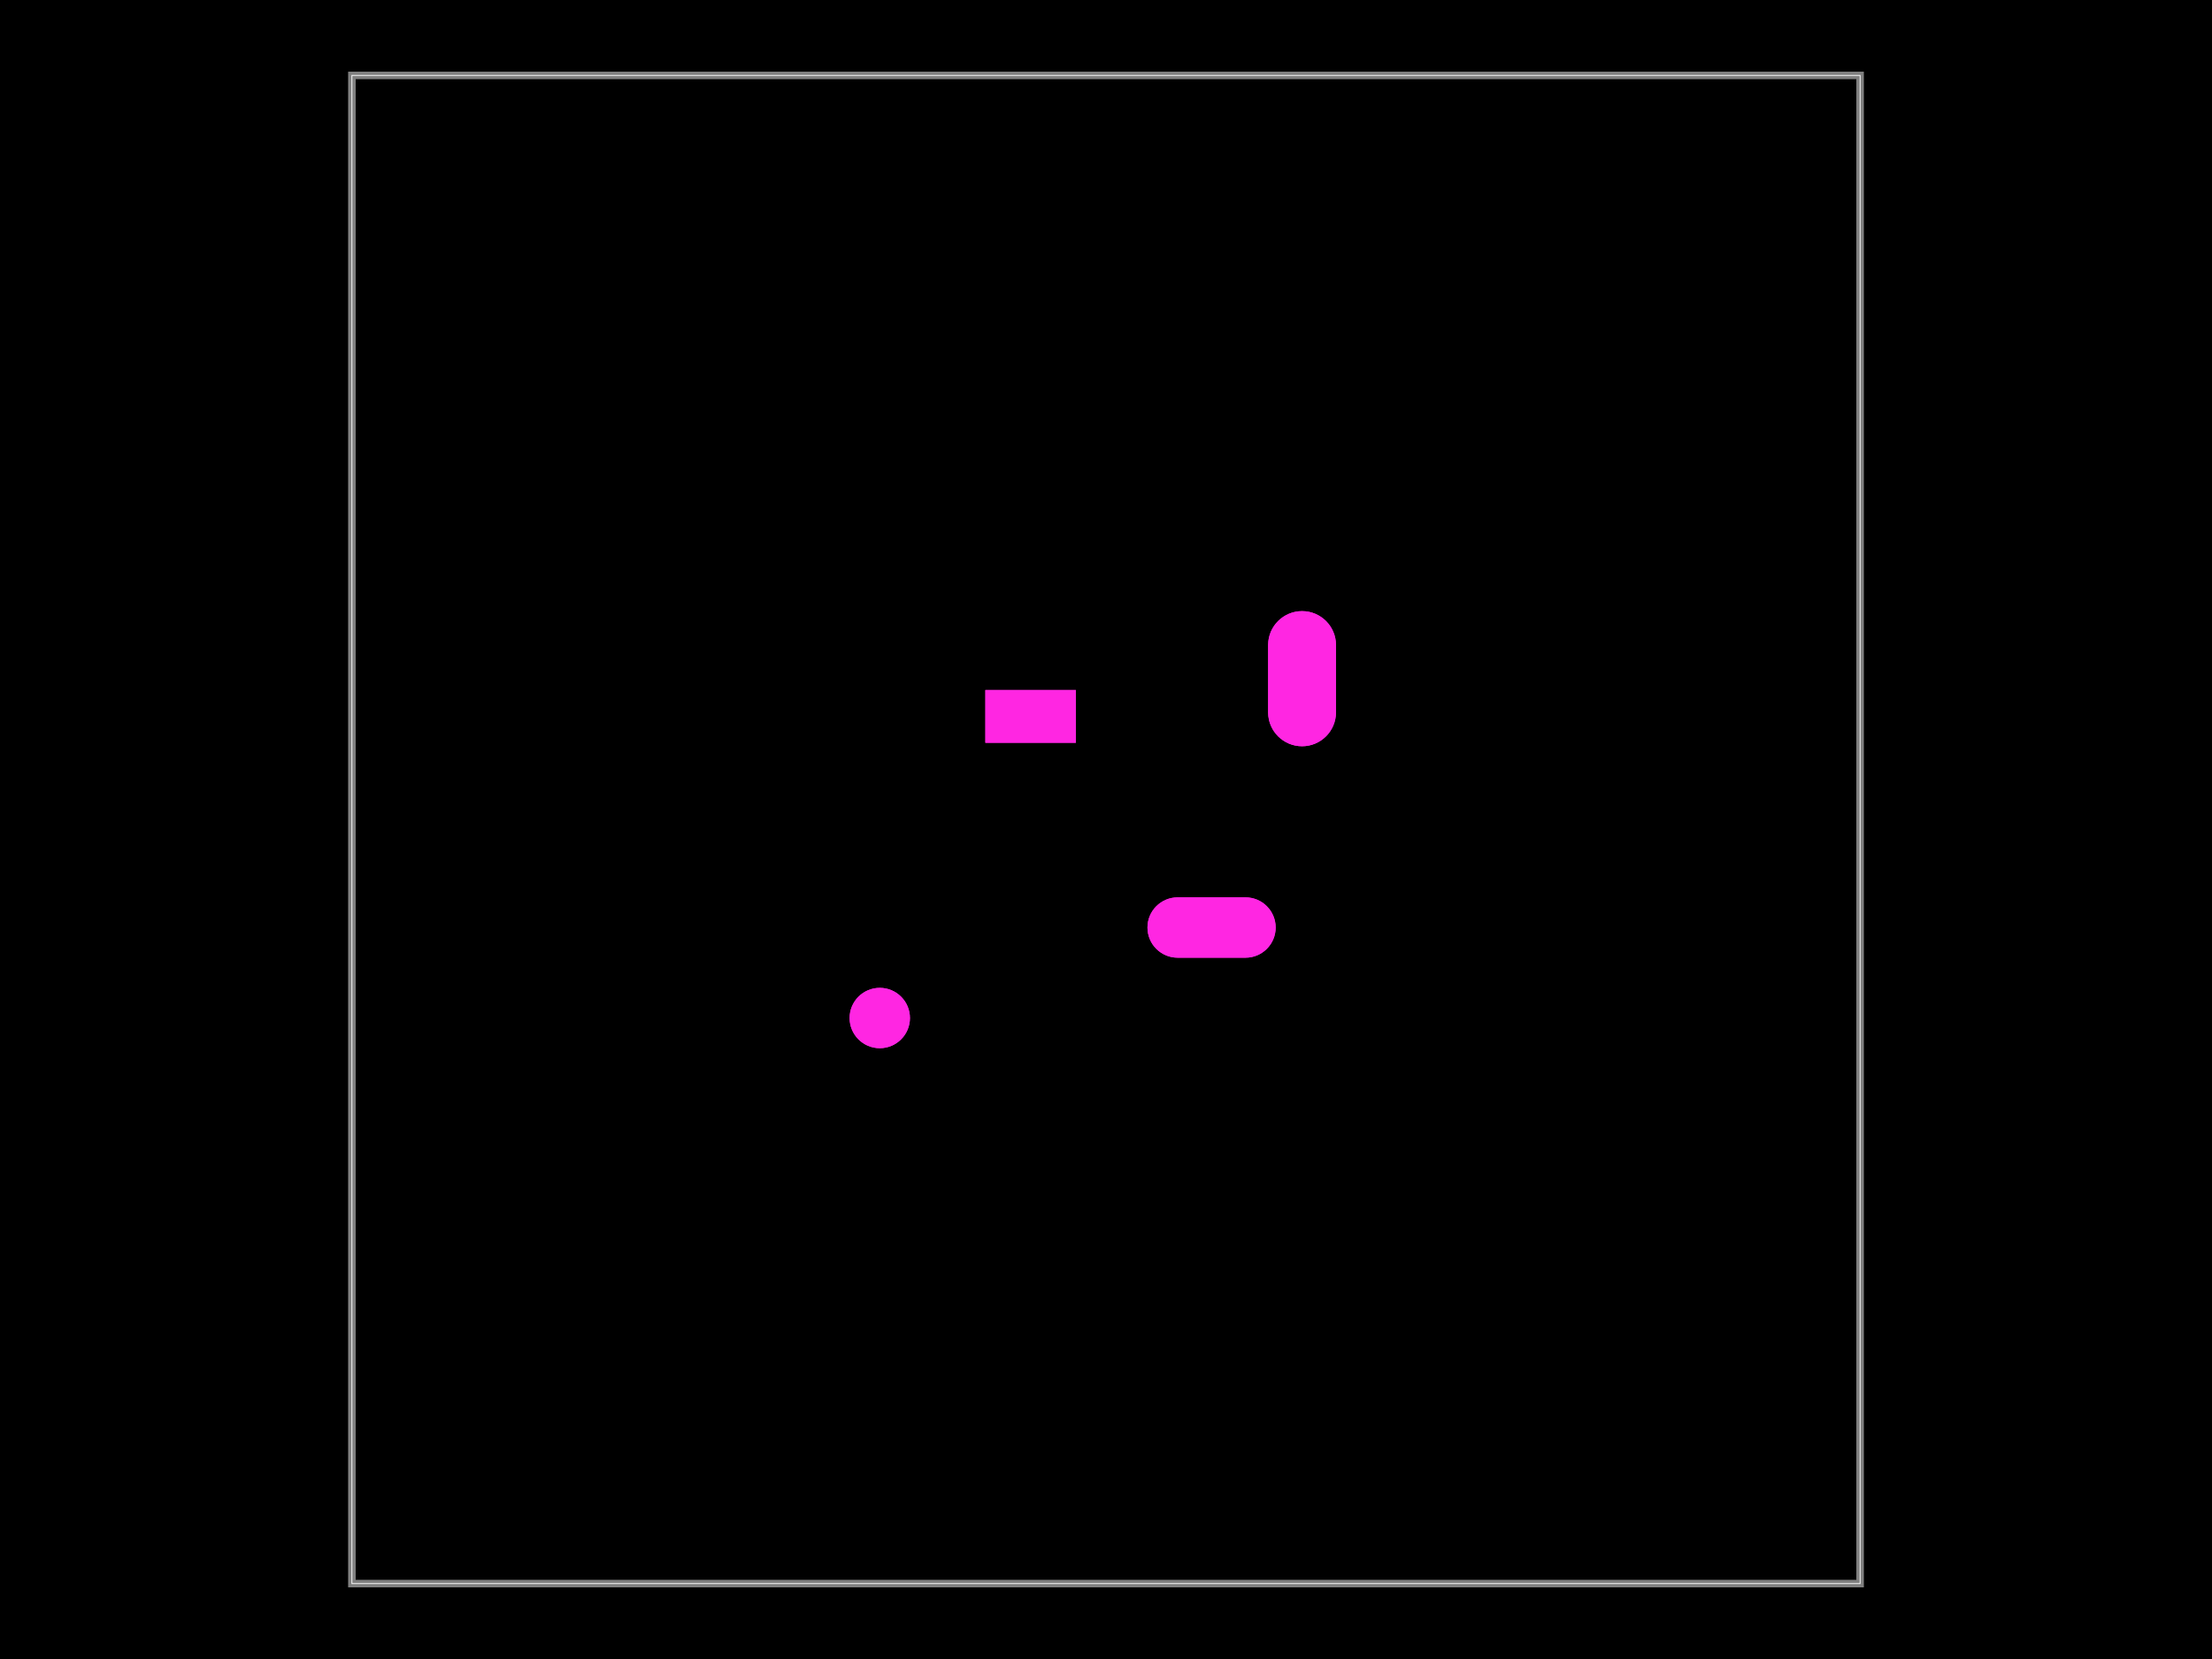
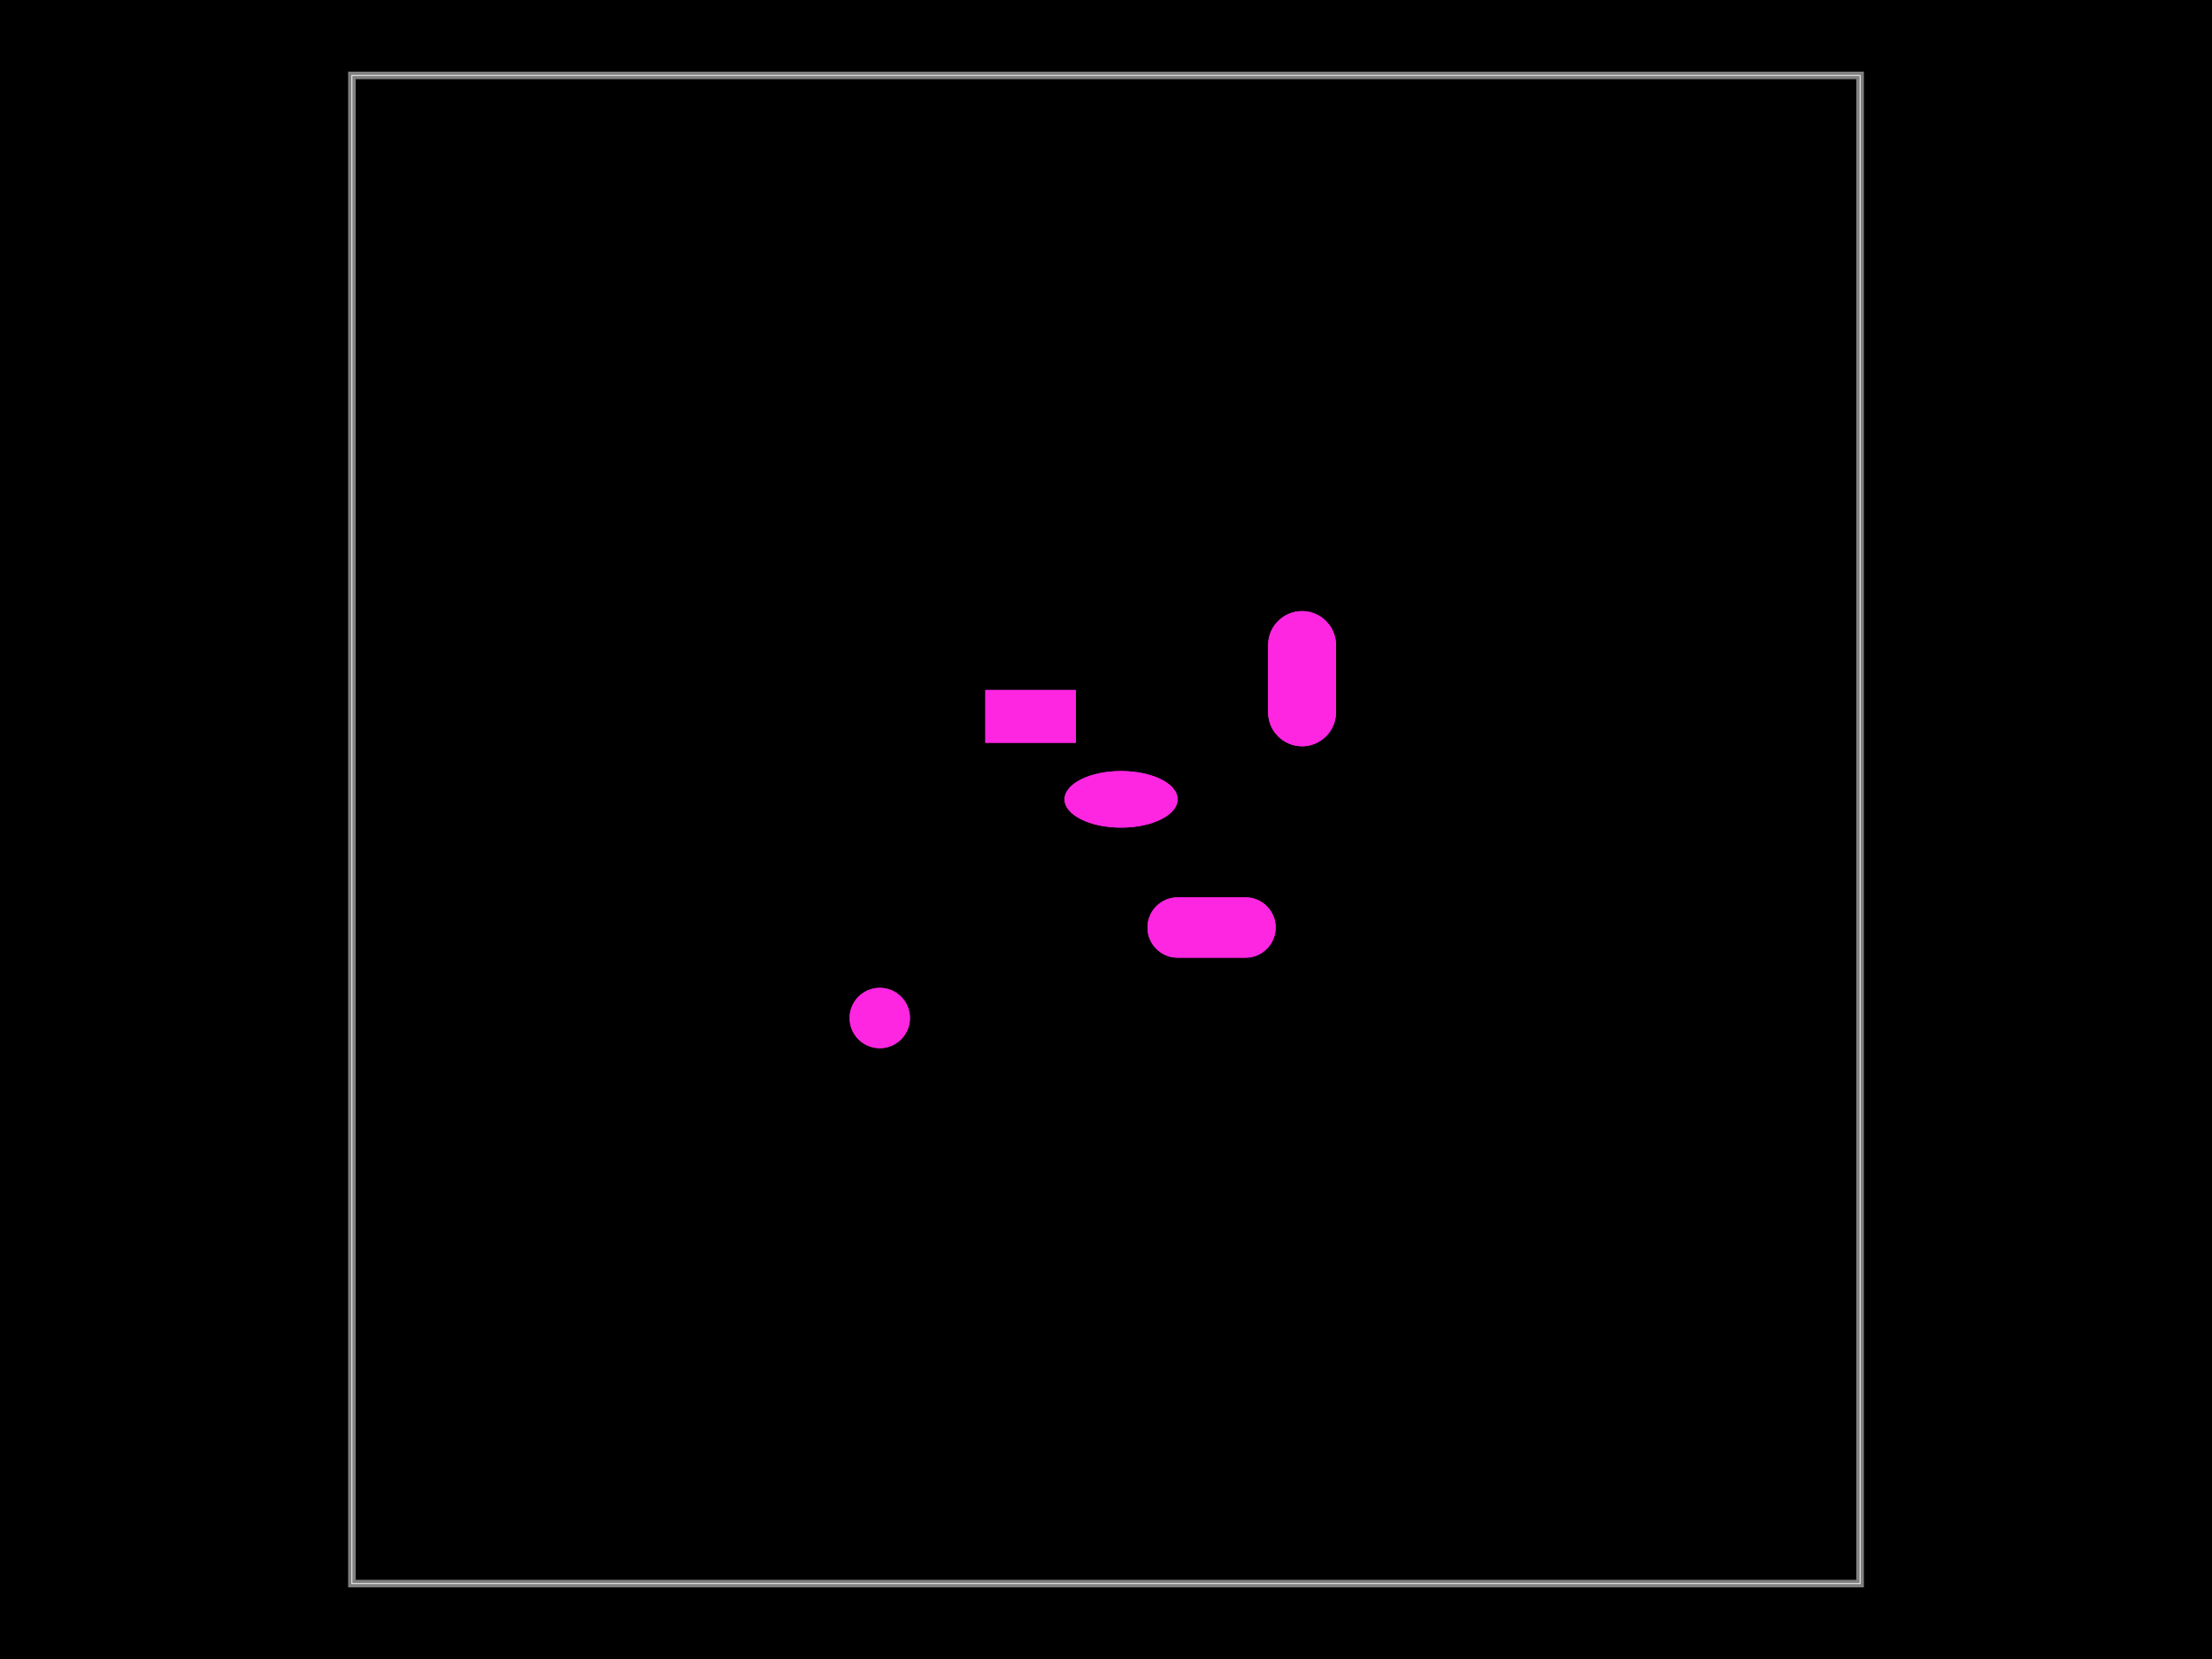
- <svg xmlns="http://www.w3.org/2000/svg" width="800" height="600" data-software-used-string="@tscircuit/core@0.0.1090">
+ <svg xmlns="http://www.w3.org/2000/svg" width="800" height="600" data-software-used-string="@tscircuit/core@0.0.1306">
  <style />
  <rect class="boundary" x="0" y="0" fill="#000" width="800" height="600" data-type="pcb_background" data-pcb-layer="global" />
  <rect class="pcb-boundary" fill="none" stroke="#fff" stroke-width="0.3" x="127.273" y="27.273" width="545.455" height="545.455" data-type="pcb_boundary" data-pcb-layer="global" />
  <path class="pcb-board" d="M 127.273 572.727 L 672.727 572.727 L 672.727 27.273 L 127.273 27.273 Z" fill="none" stroke="rgba(255, 255, 255, 0.5)" stroke-width="2.727" data-type="pcb_board" data-pcb-layer="board" />
  <circle class="pcb-hole" cx="318.182" cy="368.182" r="10.909" fill="#FF26E2" data-type="pcb_hole" data-pcb-layer="drill" />
  <rect class="pcb-hole" x="356.364" y="249.545" width="32.727" height="19.091" fill="#FF26E2" data-type="pcb_hole" data-pcb-layer="drill" />
+   <ellipse class="pcb-hole" cx="405.455" cy="289.091" rx="20.455" ry="10.227" fill="#FF26E2" data-type="pcb_hole" data-pcb-layer="drill" />
  <path class="pcb-hole" fill="#FF26E2" d="M425.909,324.545 h24.545 a10.909,10.909 0 0 1 0,21.818 h-24.545 a10.909,10.909 0 0 1 0,-21.818 z" data-type="pcb_hole" data-pcb-layer="drill" />
  <path class="pcb-hole" fill="#FF26E2" d="M-12.273,-12.273 h24.545 a12.273,12.273 0 0 1 0,24.545 h-24.545 a12.273,12.273 0 0 1 0,-24.545 z" transform="translate(470.9091 245.4545) rotate(-90)" data-type="pcb_hole" data-pcb-layer="drill" />
  <circle class="pcb-hole" cx="318.182" cy="368.182" r="10.909" fill="#FF26E2" data-type="pcb_hole" data-pcb-layer="drill" />
  <rect class="pcb-hole" x="356.364" y="249.545" width="32.727" height="19.091" fill="#FF26E2" data-type="pcb_hole" data-pcb-layer="drill" />
+   <ellipse class="pcb-hole" cx="405.455" cy="289.091" rx="20.455" ry="10.227" fill="#FF26E2" data-type="pcb_hole" data-pcb-layer="drill" />
  <path class="pcb-hole" fill="#FF26E2" d="M425.909,324.545 h24.545 a10.909,10.909 0 0 1 0,21.818 h-24.545 a10.909,10.909 0 0 1 0,-21.818 z" data-type="pcb_hole" data-pcb-layer="drill" />
  <path class="pcb-hole" fill="#FF26E2" d="M-12.273,-12.273 h24.545 a12.273,12.273 0 0 1 0,24.545 h-24.545 a12.273,12.273 0 0 1 0,-24.545 z" transform="translate(470.9091 245.4545) rotate(-90)" data-type="pcb_hole" data-pcb-layer="drill" />
</svg>
